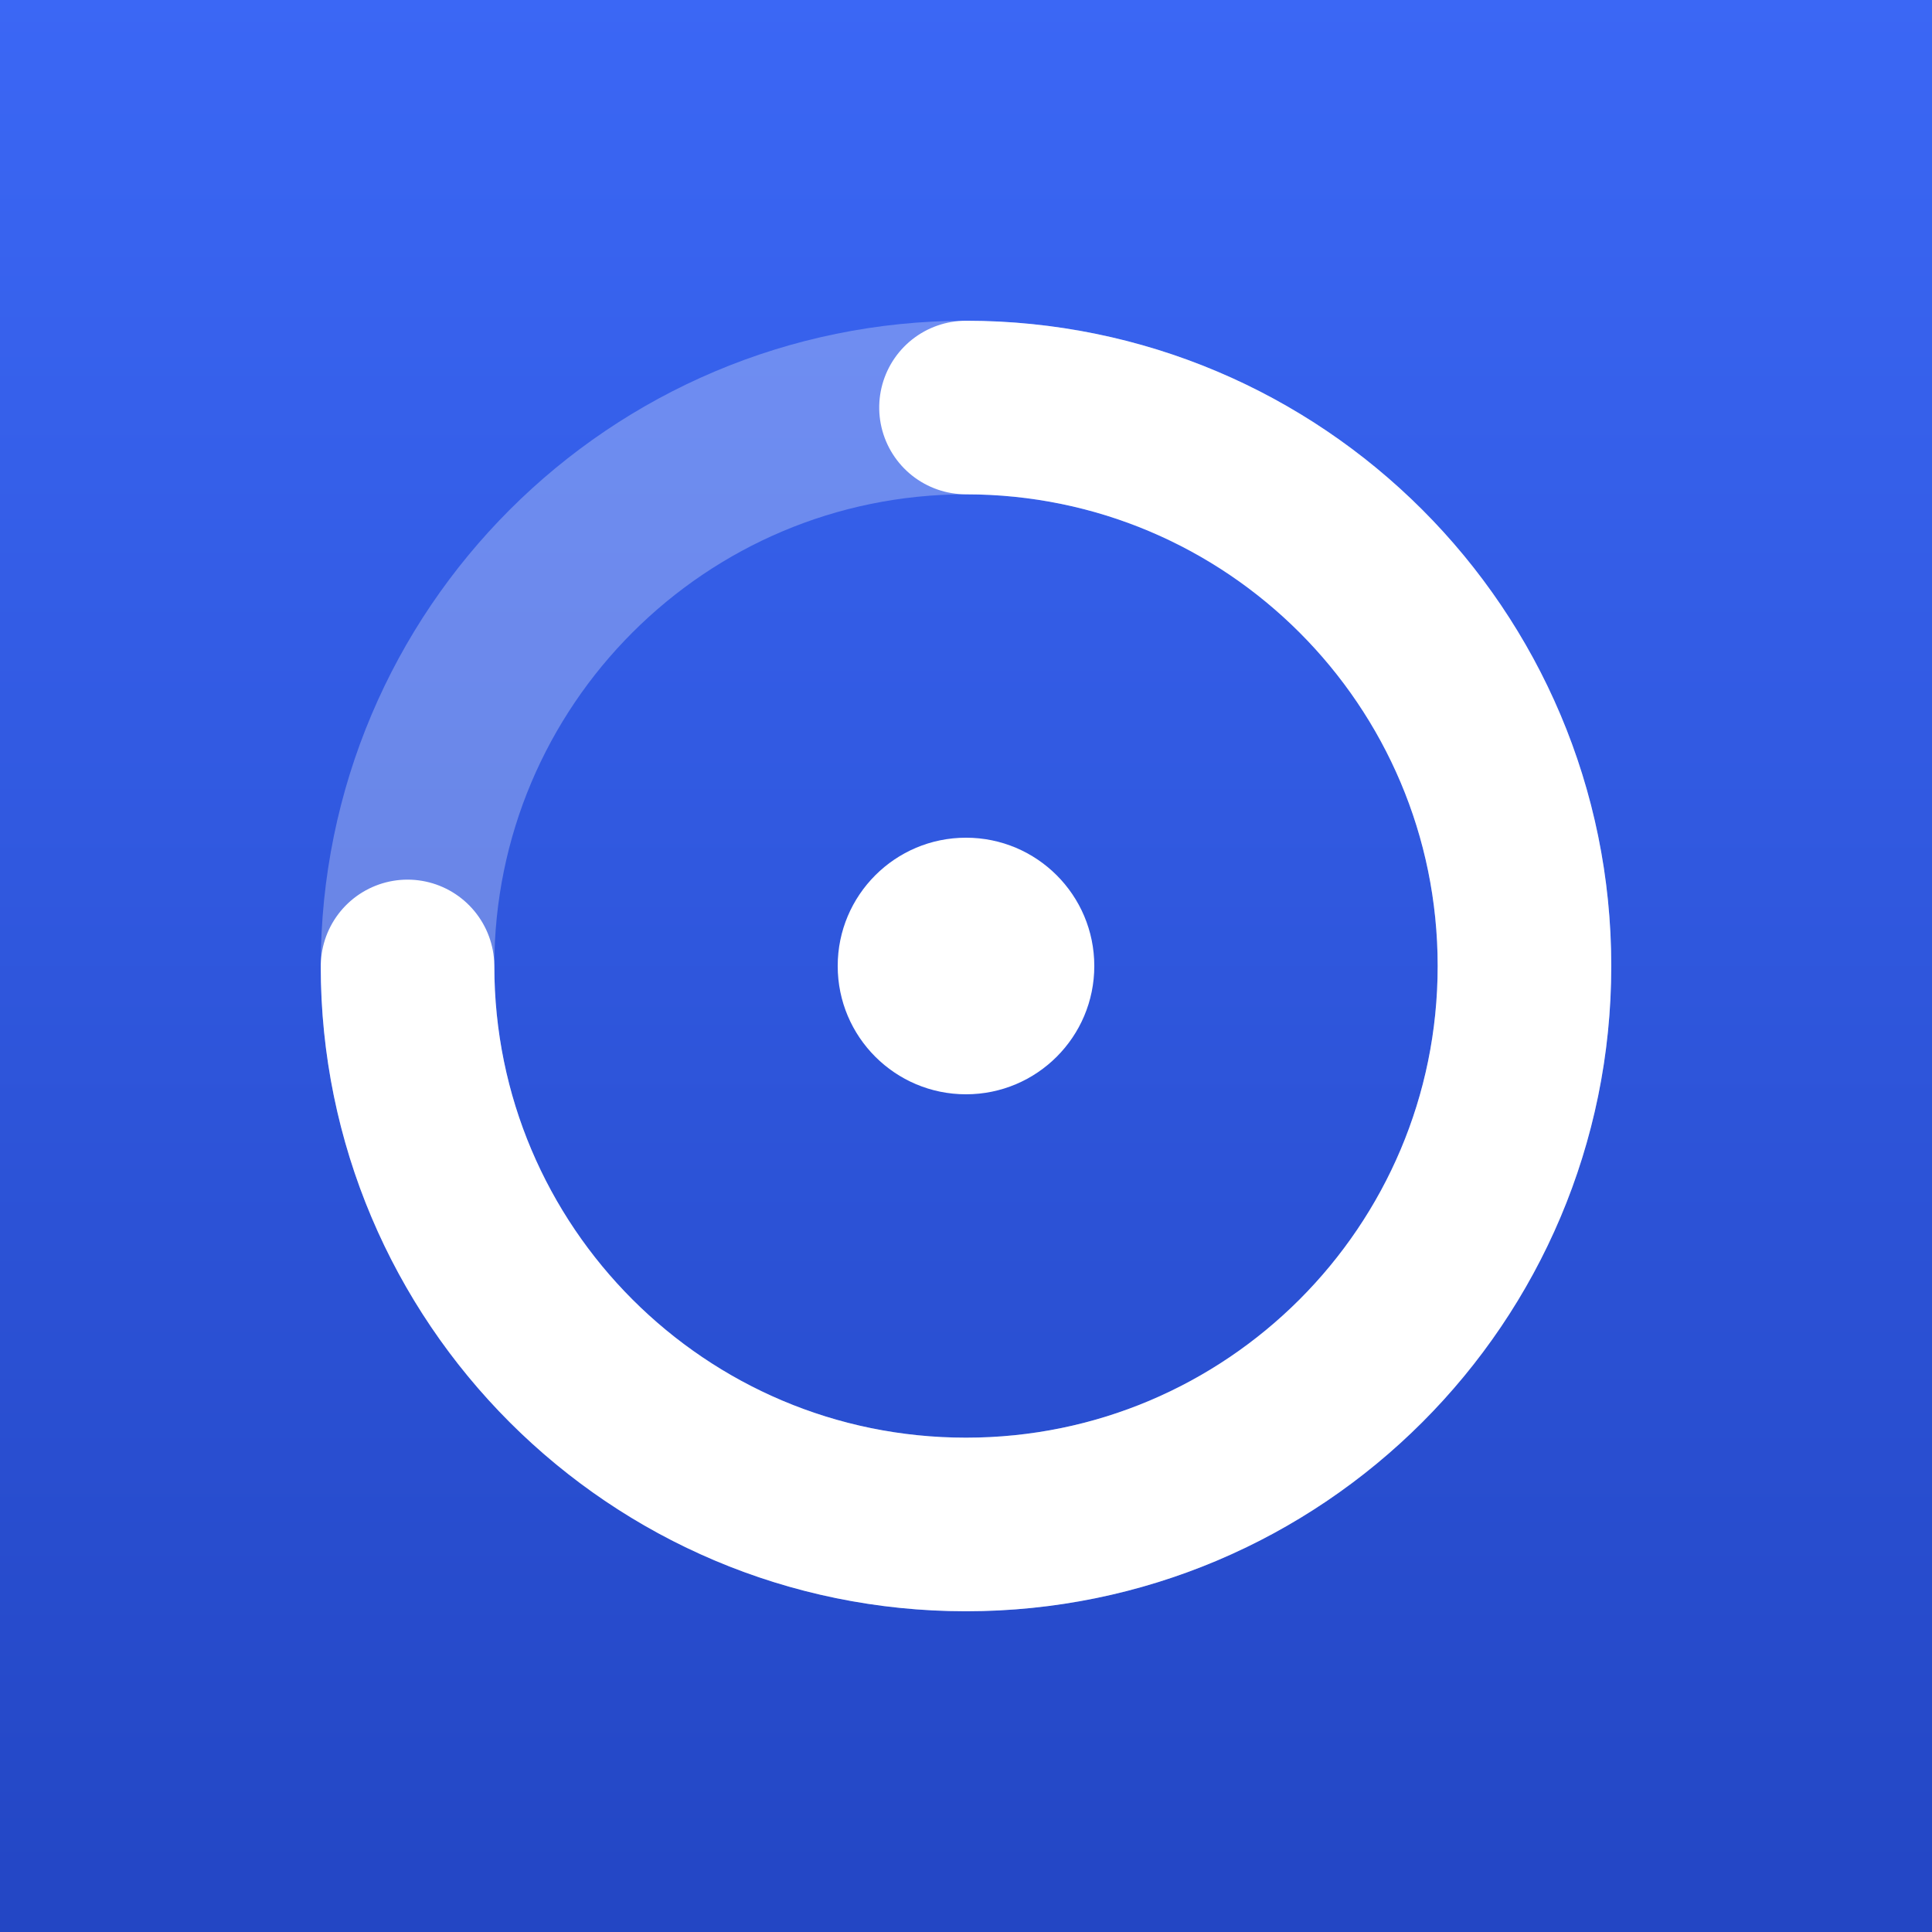
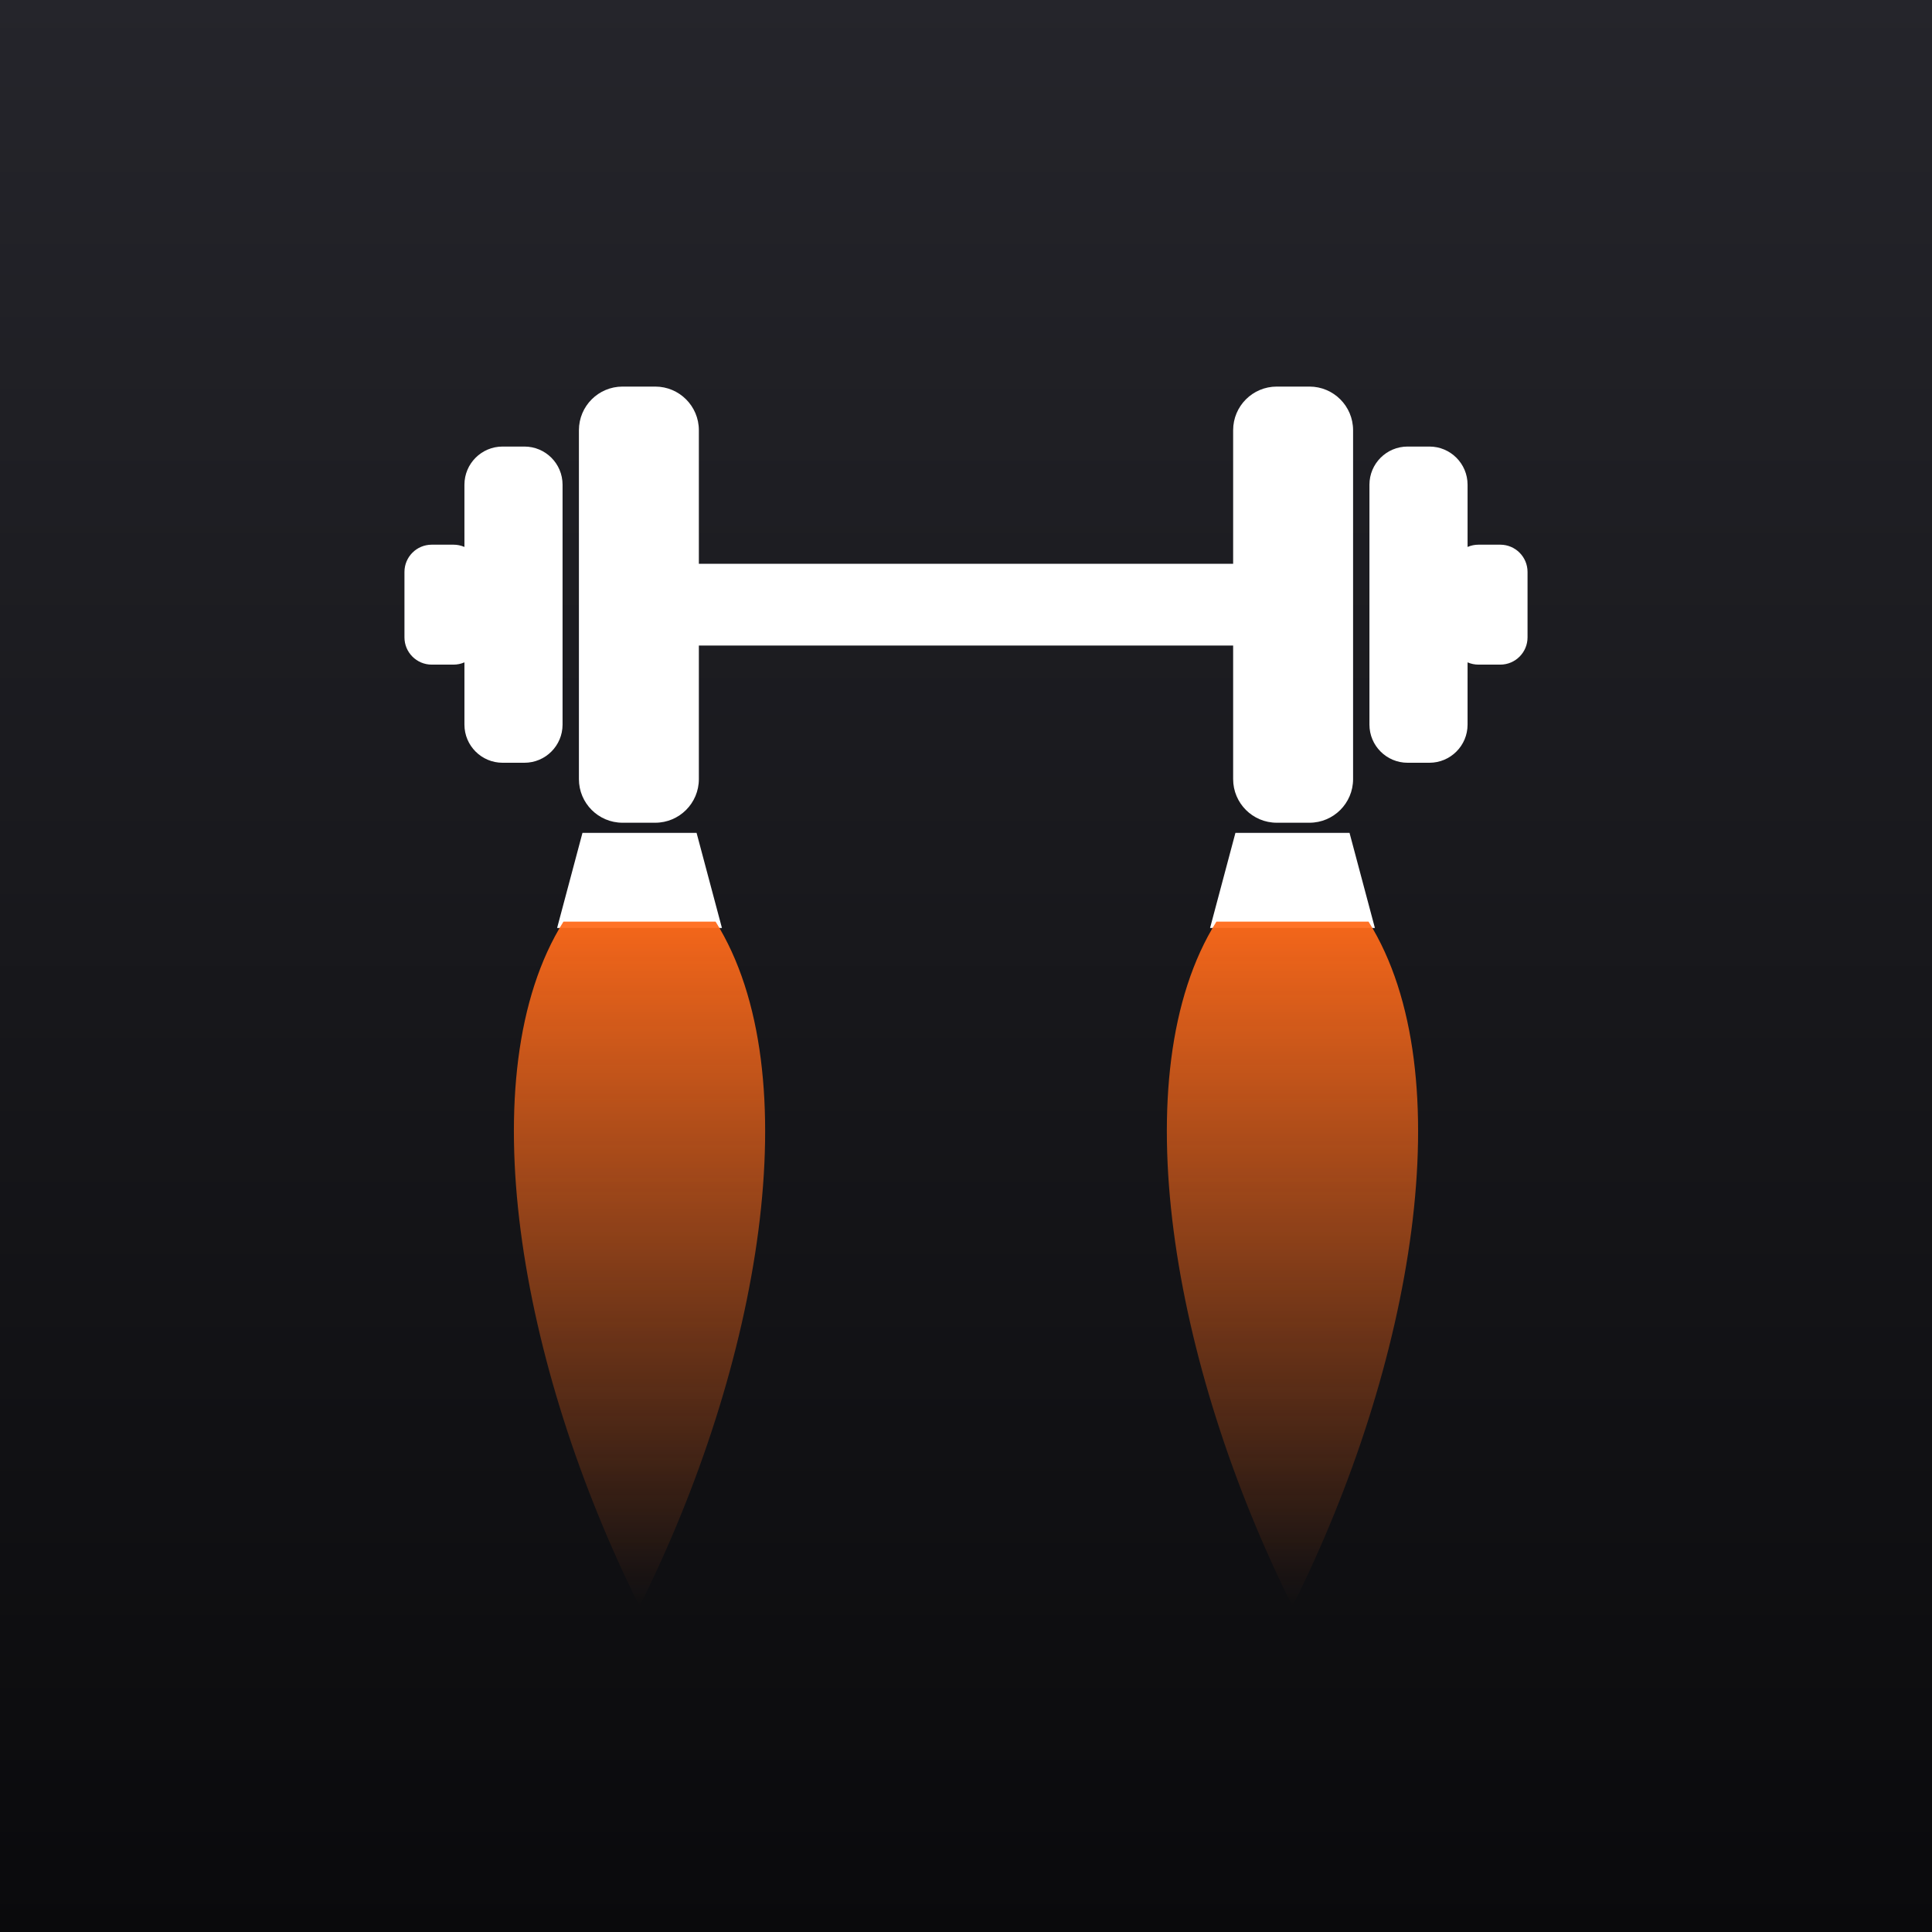
<svg xmlns="http://www.w3.org/2000/svg" viewBox="0 0 512 512">
  <defs>
    <linearGradient id="f" x1="0" y1="0" x2="0" y2="1">
-       <stop offset="0" stop-color="#3b67f5" />
-       <stop offset="1" stop-color="#2346c4" />
+       <stop offset="0" stop-color="#25252b" />
+       <stop offset="1" stop-color="#0a0a0c" />
+     </linearGradient>
+     <linearGradient id="t" gradientUnits="userSpaceOnUse" x1="0" y1="270" x2="0" y2="486">
+       <stop offset="0" stop-color="#ff6a1a" stop-opacity=".95" />
+       <stop offset="1" stop-color="#ff6a1a" stop-opacity="0" />
    </linearGradient>
  </defs>
  <rect width="512" height="512" fill="url(#f)" />
-   <circle cx="256" cy="256" r="148" fill="none" stroke="#fff" stroke-opacity=".28" stroke-width="46" />
-   <circle cx="256" cy="256" r="148" fill="none" stroke="#fff" stroke-width="46" stroke-linecap="round" stroke-dasharray="697.4 929.9" transform="rotate(-90 256 256)" />
-   <circle cx="256" cy="256" r="34" fill="#fff" />
+   <g transform="translate(256 256) scale(.84) translate(-256 -256) translate(0 -28)">
+     <path d="M135 242 H171 L179 272 H127 Z" fill="#fff" />
+     <path d="M129 270 C99 318 115 410 153 486 C191 410 207 318 177 270 Z" fill="url(#t)" />
+     <path d="M341 242 H377 L385 272 H333 Z" fill="#fff" />
+     <path d="M335 270 C305 318 321 410 359 486 C397 410 413 318 383 270 Z" fill="url(#t)" />
+     <g fill="#fff" transform="translate(256 170) scale(.86)">
+       <rect x="-120" y="-15" width="240" height="30" rx="8" />
+       <rect x="-142" y="-80" width="44" height="160" rx="16" />
+       <rect x="98" y="-80" width="44" height="160" rx="16" />
+       <rect x="-184" y="-58" width="36" height="116" rx="14" />
+       <rect x="148" y="-58" width="36" height="116" rx="14" />
+       <rect x="-206" y="-22" width="28" height="44" rx="10" />
+       <rect x="178" y="-22" width="28" height="44" rx="10" />
+     </g>
+   </g>
</svg>
